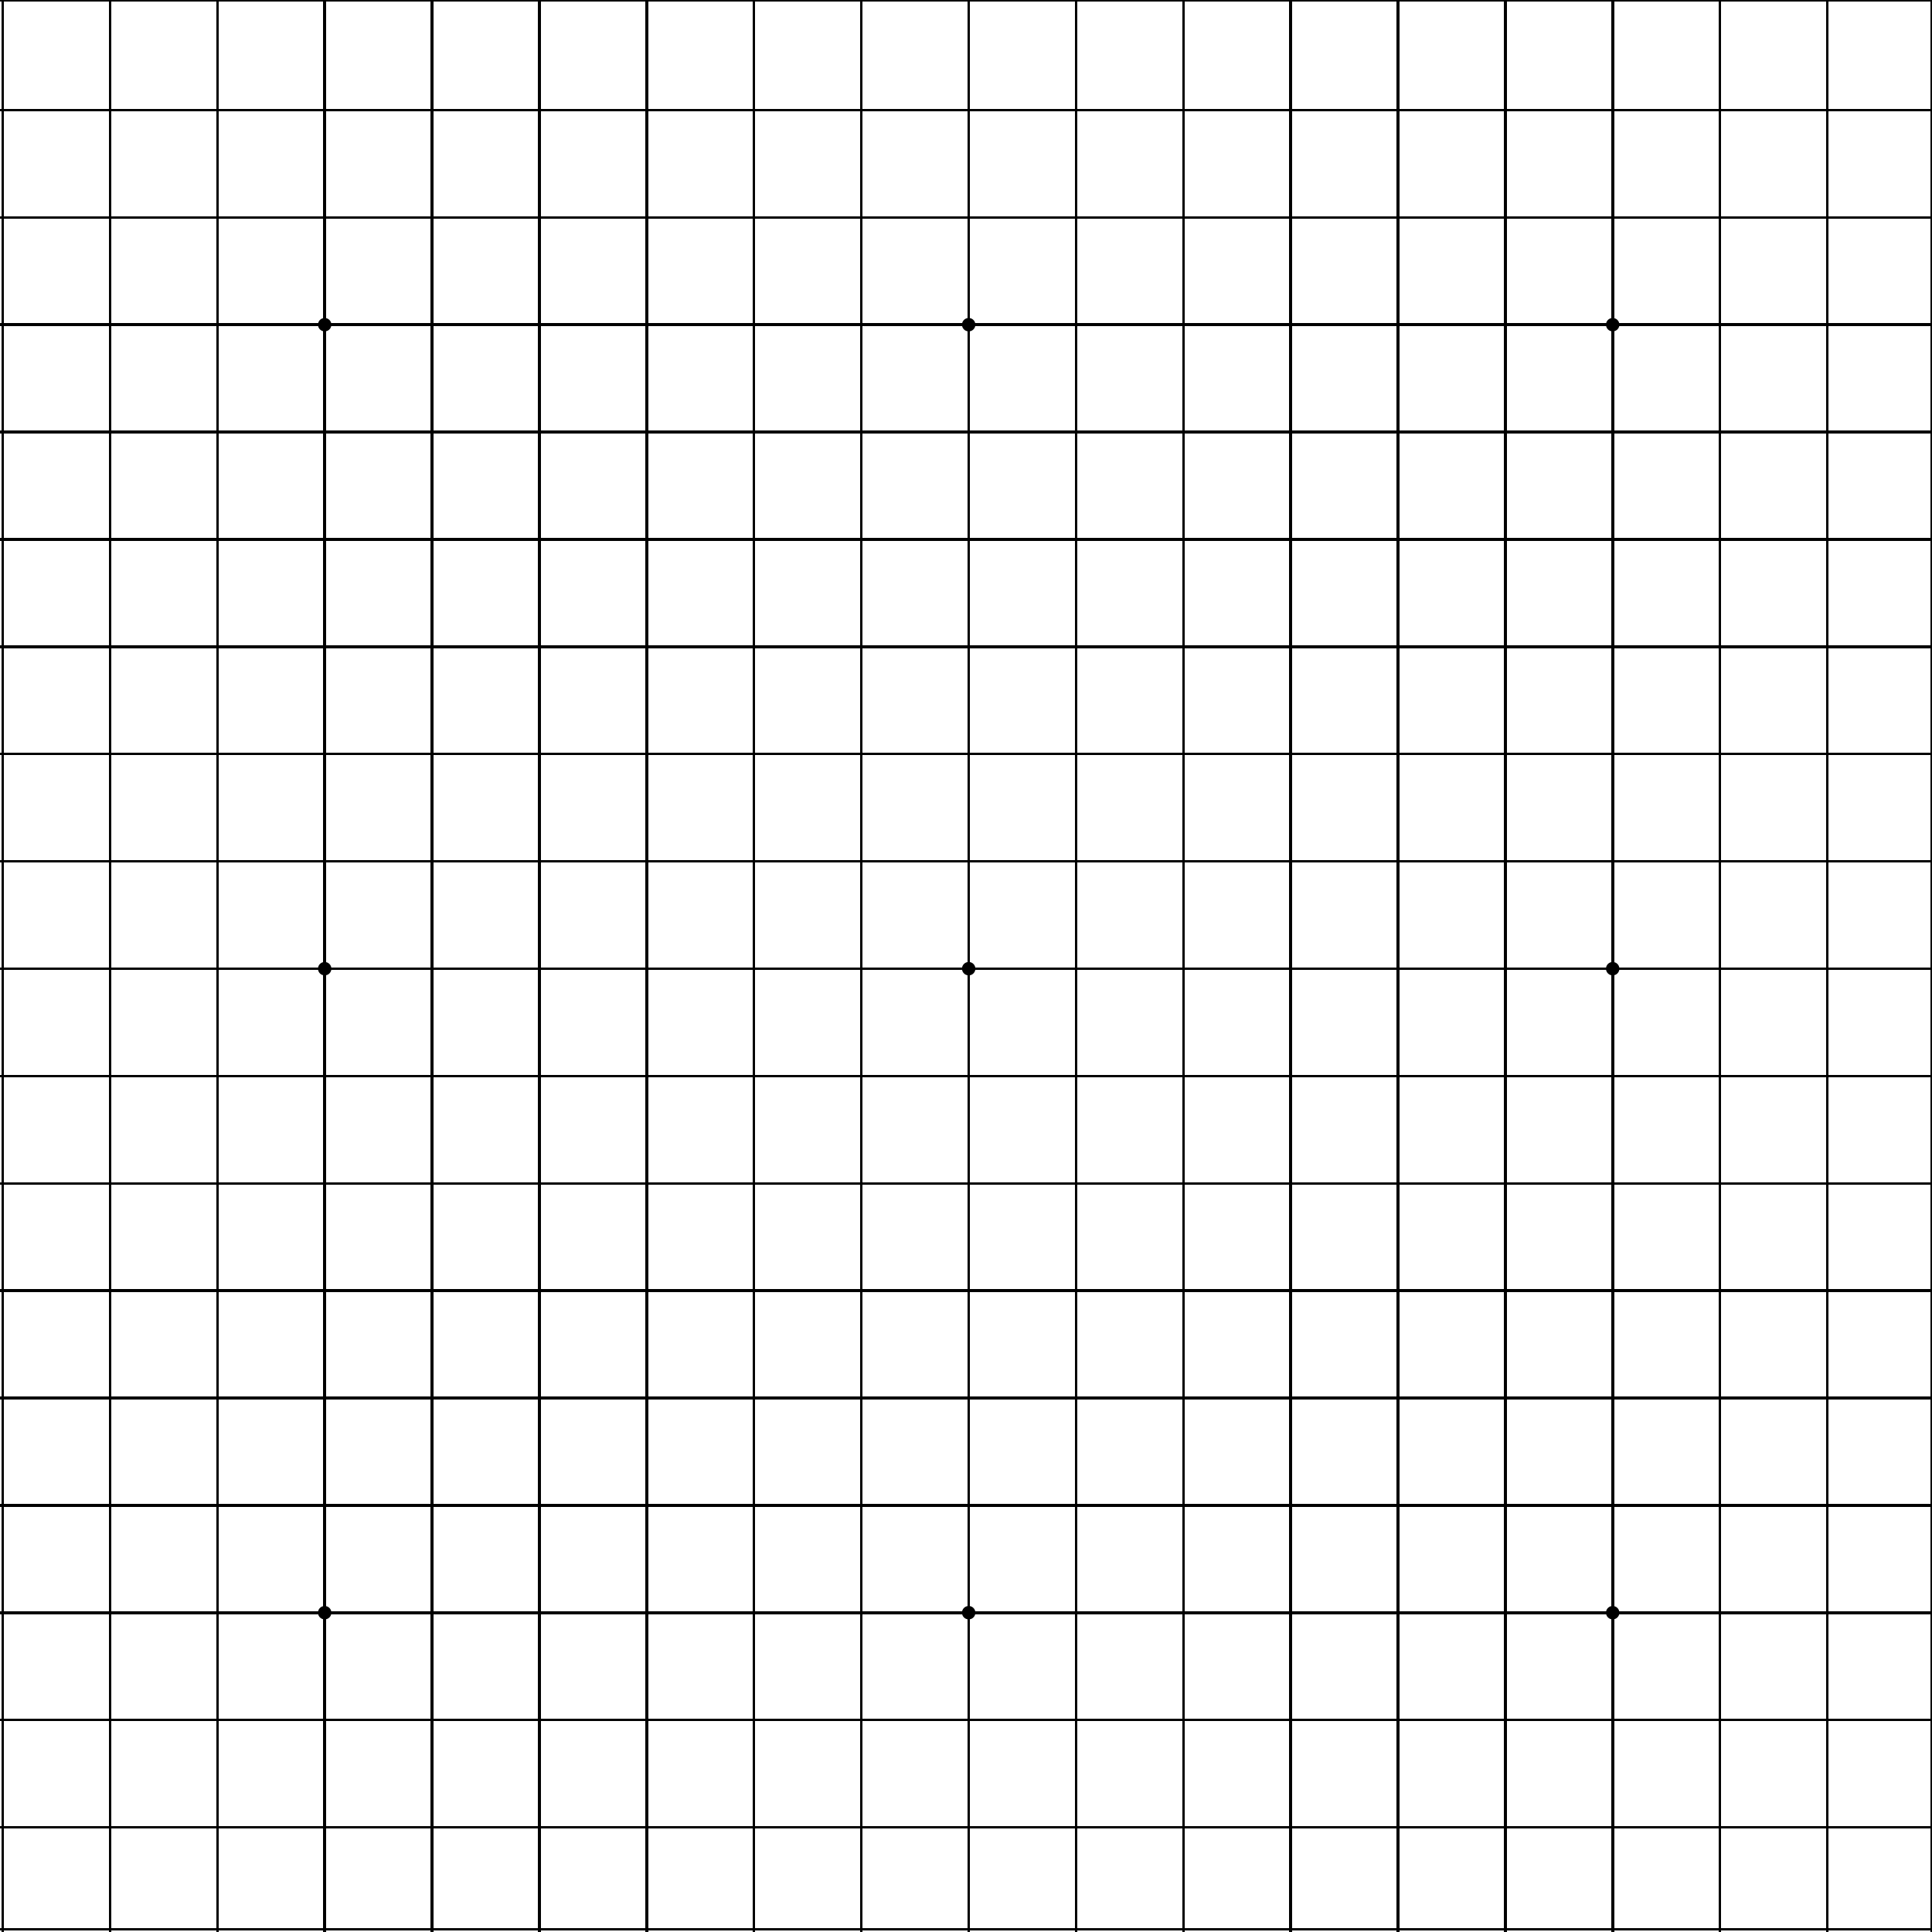
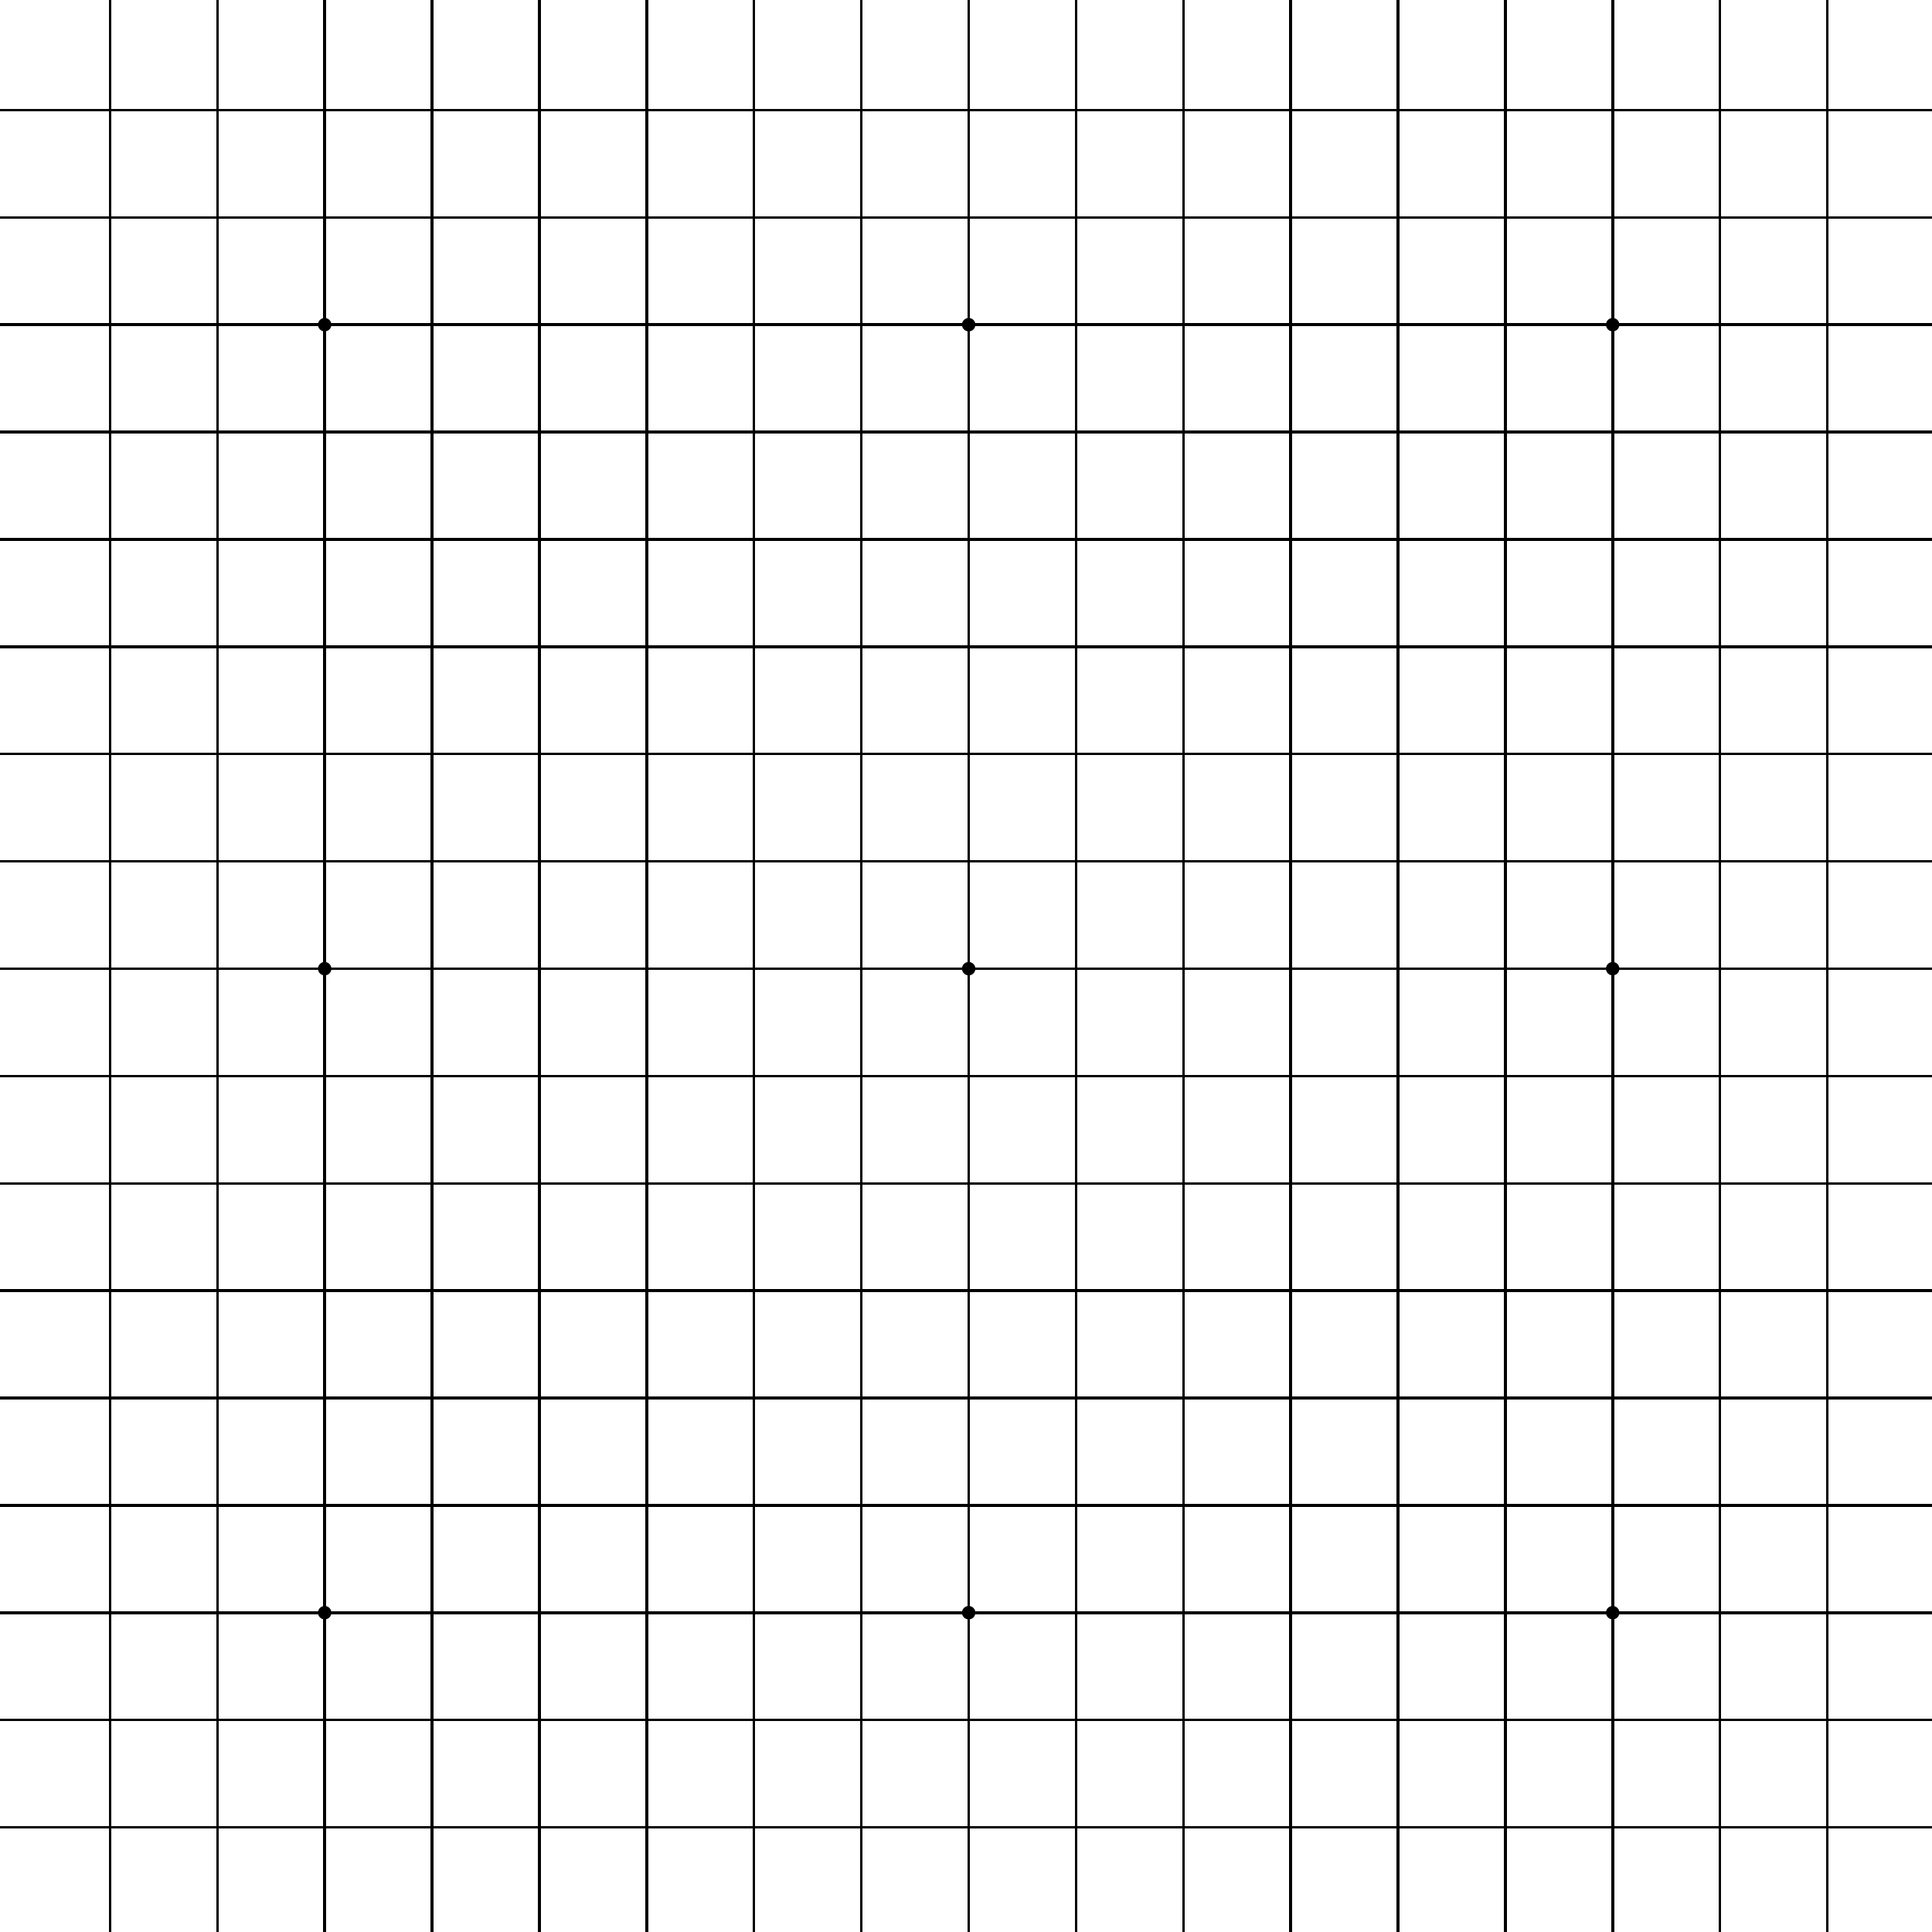
<svg xmlns="http://www.w3.org/2000/svg" width="720px" height="720px">
-   <line x1="0" y1="0" x2="720" y2="0" style="stroke:black;stroke-width:1" shape-rendering="crispEdges" />
  <line x1="0" y1="41" x2="720" y2="41" style="stroke:black;stroke-width:1" shape-rendering="crispEdges" />
  <line x1="0" y1="81" x2="720" y2="81" style="stroke:black;stroke-width:1" shape-rendering="crispEdges" />
  <line x1="0" y1="121" x2="720" y2="121" style="stroke:black;stroke-width:1" shape-rendering="crispEdges" />
  <line x1="0" y1="161" x2="720" y2="161" style="stroke:black;stroke-width:1" shape-rendering="crispEdges" />
  <line x1="0" y1="201" x2="720" y2="201" style="stroke:black;stroke-width:1" shape-rendering="crispEdges" />
  <line x1="0" y1="241" x2="720" y2="241" style="stroke:black;stroke-width:1" shape-rendering="crispEdges" />
  <line x1="0" y1="281" x2="720" y2="281" style="stroke:black;stroke-width:1" shape-rendering="crispEdges" />
  <line x1="0" y1="321" x2="720" y2="321" style="stroke:black;stroke-width:1" shape-rendering="crispEdges" />
  <line x1="0" y1="361" x2="720" y2="361" style="stroke:black;stroke-width:1" shape-rendering="crispEdges" />
  <line x1="0" y1="401" x2="720" y2="401" style="stroke:black;stroke-width:1" shape-rendering="crispEdges" />
  <line x1="0" y1="441" x2="720" y2="441" style="stroke:black;stroke-width:1" shape-rendering="crispEdges" />
  <line x1="0" y1="481" x2="720" y2="481" style="stroke:black;stroke-width:1" shape-rendering="crispEdges" />
  <line x1="0" y1="521" x2="720" y2="521" style="stroke:black;stroke-width:1" shape-rendering="crispEdges" />
  <line x1="0" y1="561" x2="720" y2="561" style="stroke:black;stroke-width:1" shape-rendering="crispEdges" />
  <line x1="0" y1="601" x2="720" y2="601" style="stroke:black;stroke-width:1" shape-rendering="crispEdges" />
  <line x1="0" y1="641" x2="720" y2="641" style="stroke:black;stroke-width:1" shape-rendering="crispEdges" />
  <line x1="0" y1="681" x2="720" y2="681" style="stroke:black;stroke-width:1" shape-rendering="crispEdges" />
-   <line x1="0" y1="719" x2="720" y2="719" style="stroke:black;stroke-width:1" shape-rendering="crispEdges" />
-   <line x1="1" y1="0" x2="1" y2="720" style="stroke:black;stroke-width:1" shape-rendering="crispEdges" />
  <line x1="41" y1="0" x2="41" y2="720" style="stroke:black;stroke-width:1" shape-rendering="crispEdges" />
  <line x1="81" y1="0" x2="81" y2="720" style="stroke:black;stroke-width:1" shape-rendering="crispEdges" />
  <line x1="121" y1="0" x2="121" y2="720" style="stroke:black;stroke-width:1" shape-rendering="crispEdges" />
  <line x1="161" y1="0" x2="161" y2="720" style="stroke:black;stroke-width:1" shape-rendering="crispEdges" />
  <line x1="201" y1="0" x2="201" y2="720" style="stroke:black;stroke-width:1" shape-rendering="crispEdges" />
  <line x1="241" y1="0" x2="241" y2="720" style="stroke:black;stroke-width:1" shape-rendering="crispEdges" />
  <line x1="281" y1="0" x2="281" y2="720" style="stroke:black;stroke-width:1" shape-rendering="crispEdges" />
  <line x1="321" y1="0" x2="321" y2="720" style="stroke:black;stroke-width:1" shape-rendering="crispEdges" />
  <line x1="361" y1="0" x2="361" y2="720" style="stroke:black;stroke-width:1" shape-rendering="crispEdges" />
  <line x1="401" y1="0" x2="401" y2="720" style="stroke:black;stroke-width:1" shape-rendering="crispEdges" />
  <line x1="441" y1="0" x2="441" y2="720" style="stroke:black;stroke-width:1" shape-rendering="crispEdges" />
  <line x1="481" y1="0" x2="481" y2="720" style="stroke:black;stroke-width:1" shape-rendering="crispEdges" />
  <line x1="521" y1="0" x2="521" y2="720" style="stroke:black;stroke-width:1" shape-rendering="crispEdges" />
  <line x1="561" y1="0" x2="561" y2="720" style="stroke:black;stroke-width:1" shape-rendering="crispEdges" />
  <line x1="601" y1="0" x2="601" y2="720" style="stroke:black;stroke-width:1" shape-rendering="crispEdges" />
  <line x1="641" y1="0" x2="641" y2="720" style="stroke:black;stroke-width:1" shape-rendering="crispEdges" />
  <line x1="681" y1="0" x2="681" y2="720" style="stroke:black;stroke-width:1" shape-rendering="crispEdges" />
-   <line x1="720" y1="0" x2="720" y2="720" style="stroke:black;stroke-width:1" shape-rendering="crispEdges" />
  <circle cx="121" cy="121" r="2" stroke="black" fill="black" />
  <circle cx="601" cy="121" r="2" stroke="black" fill="black" />
  <circle cx="121" cy="601" r="2" stroke="black" fill="black" />
  <circle cx="601" cy="601" r="2" stroke="black" fill="black" />
  <circle cx="361" cy="361" r="2" stroke="black" fill="black" />
  <circle cx="121" cy="361" r="2" stroke="black" fill="black" />
  <circle cx="361" cy="121" r="2" stroke="black" fill="black" />
  <circle cx="601" cy="361" r="2" stroke="black" fill="black" />
  <circle cx="361" cy="601" r="2" stroke="black" fill="black" />
</svg>
